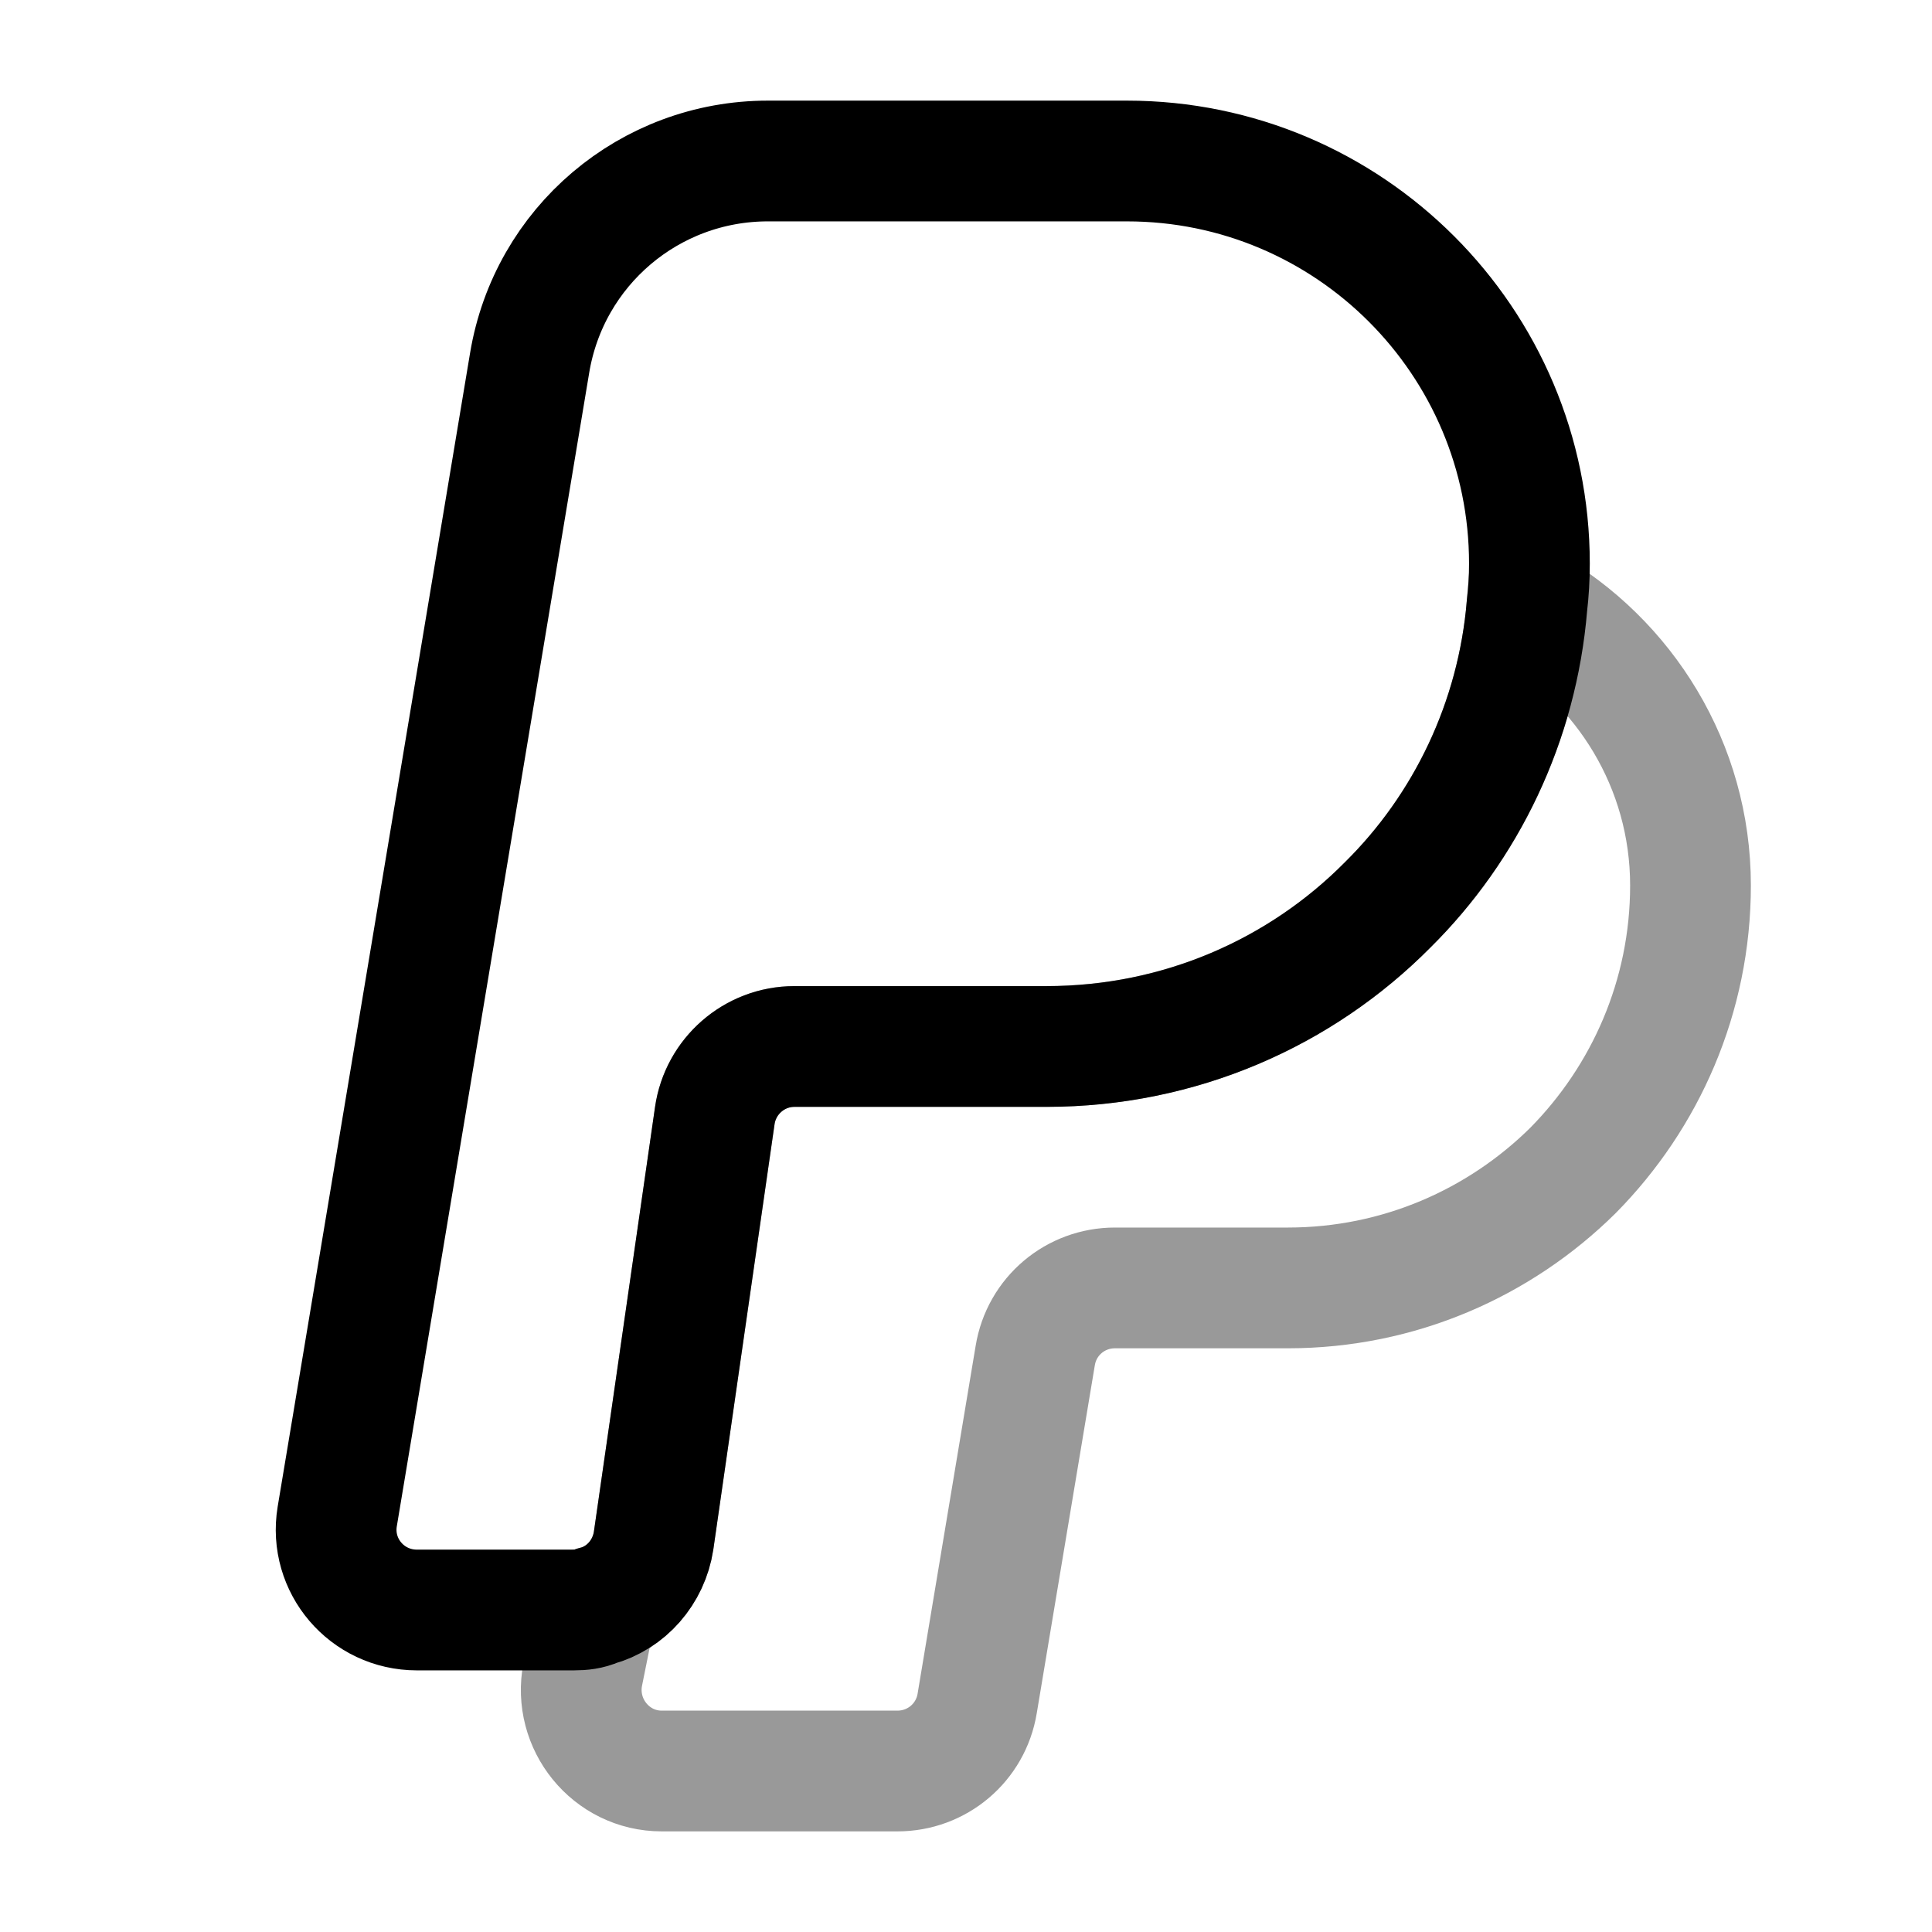
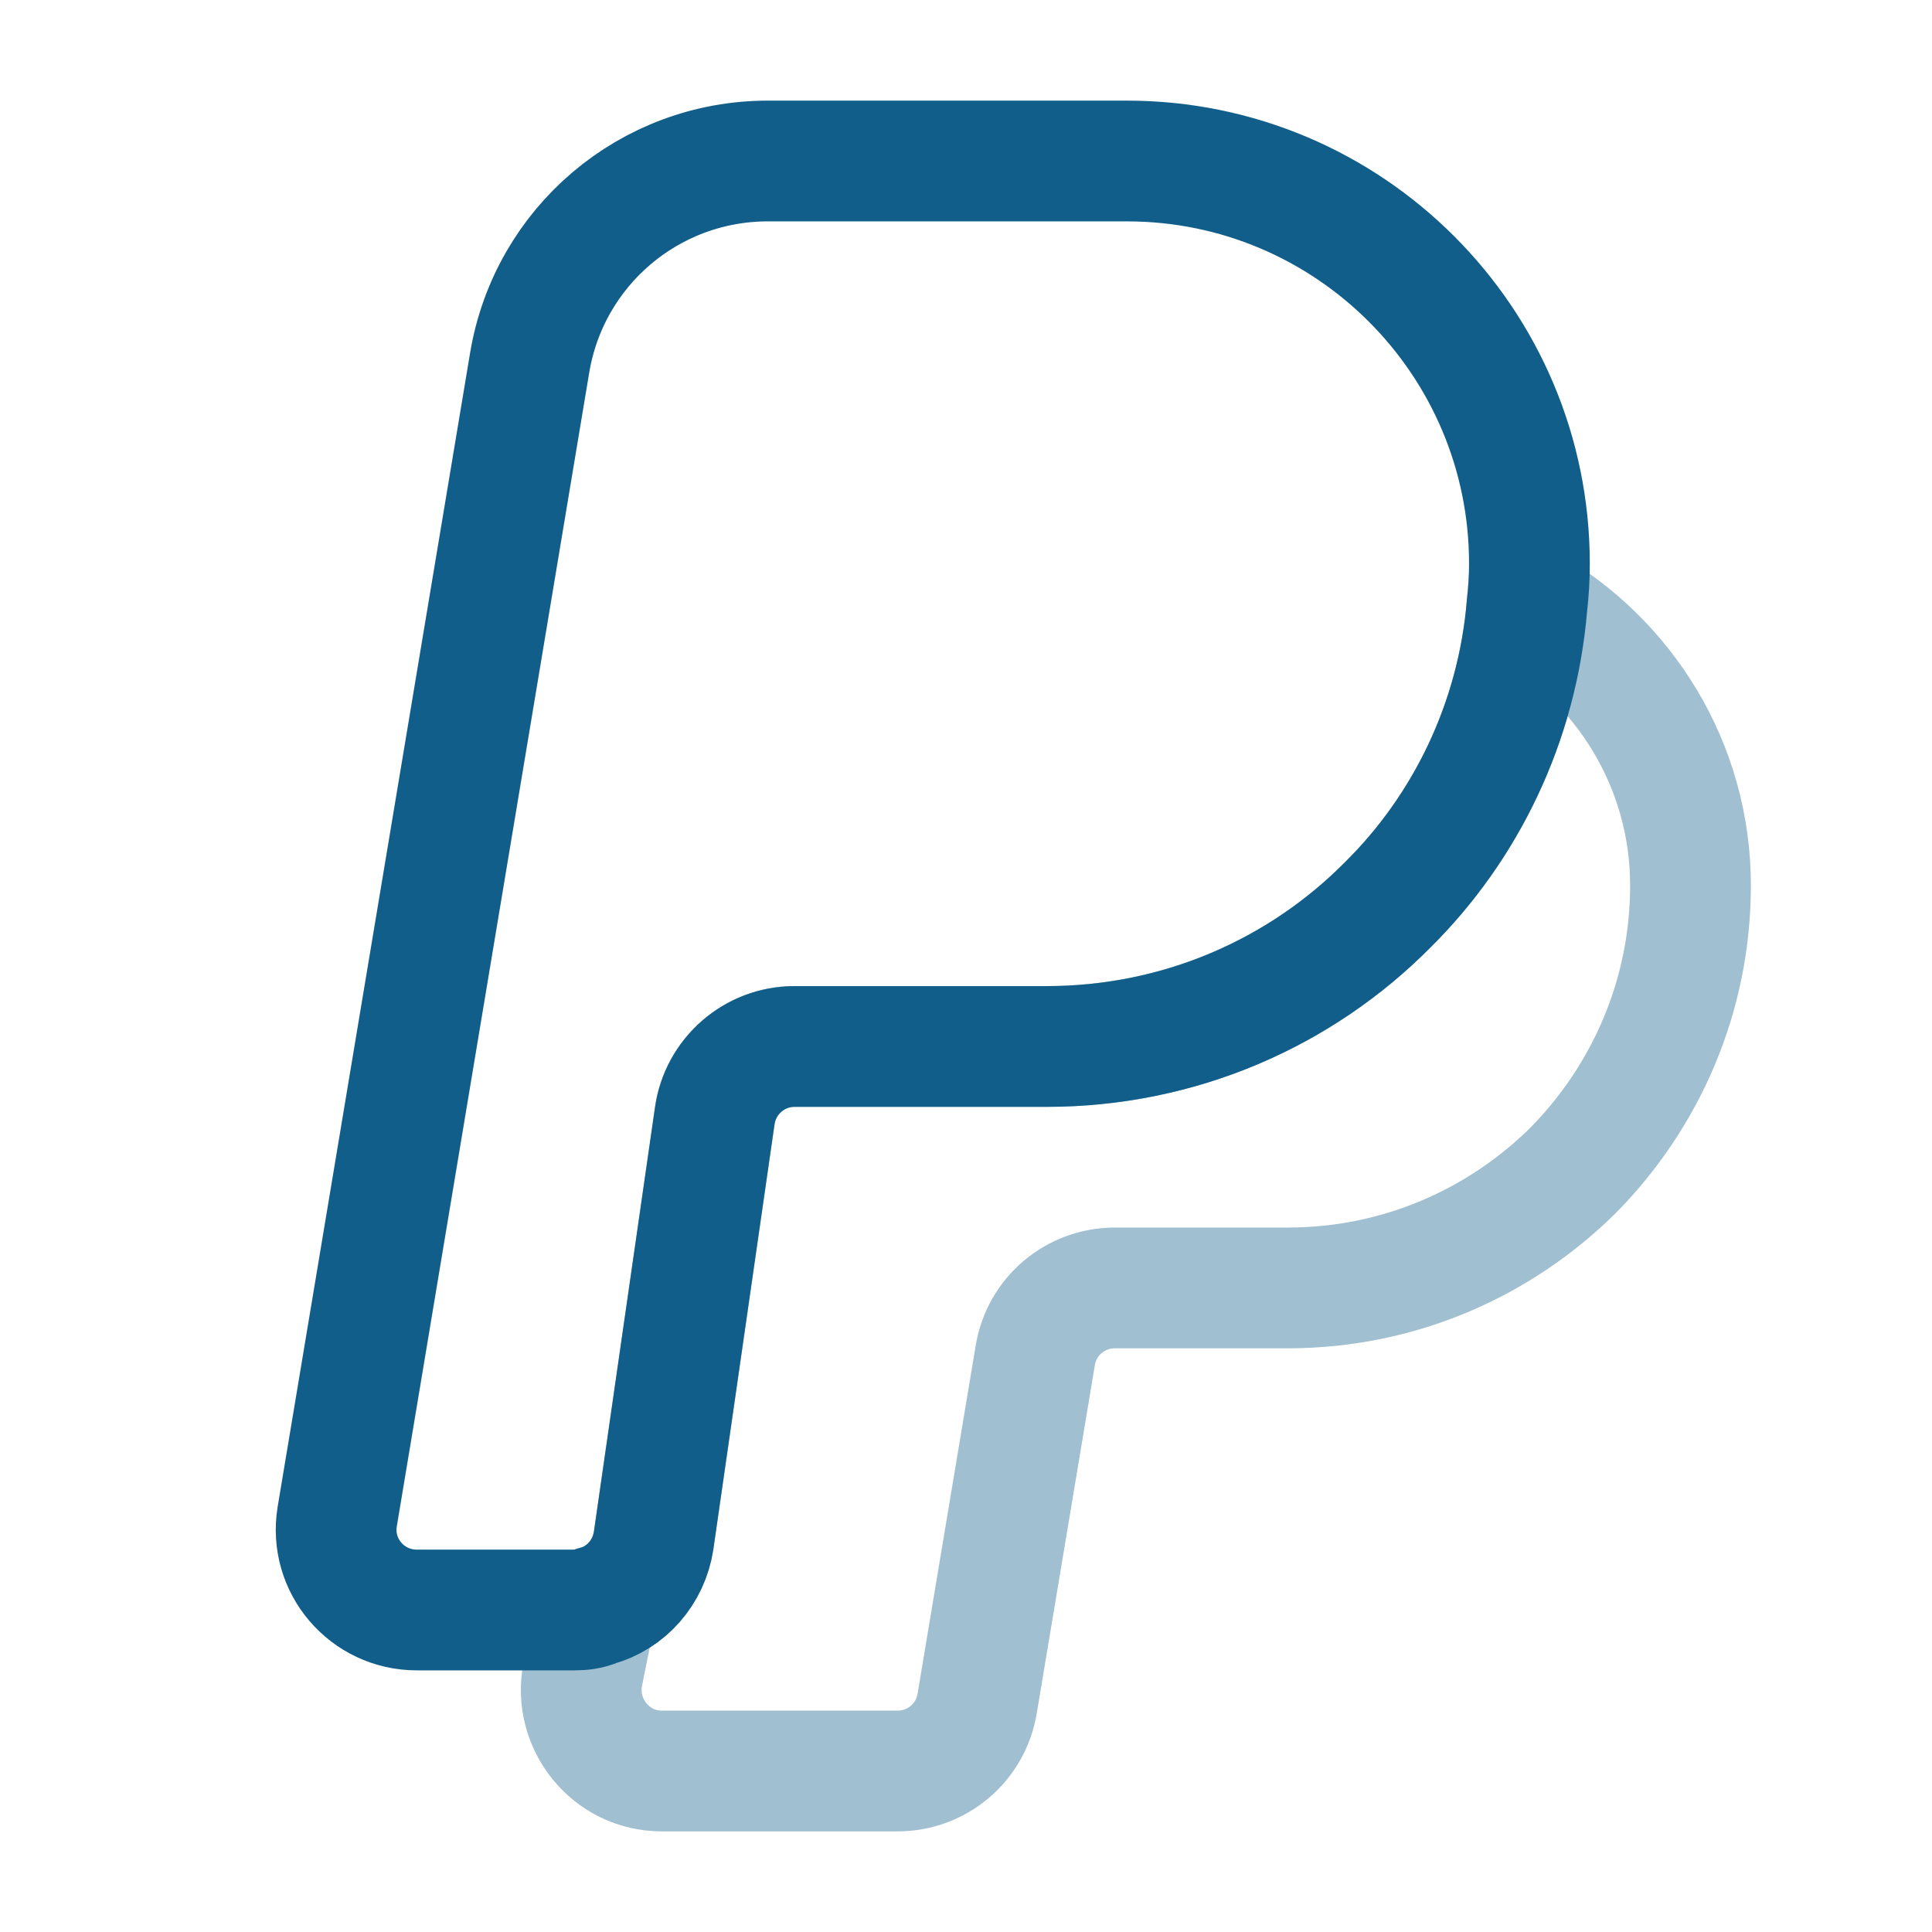
<svg xmlns="http://www.w3.org/2000/svg" width="24" height="24" viewBox="0 0 24 24" fill="none">
-   <path d="M18.999 7C18.999 7.18 18.989 7.35 18.969 7.52C18.849 8.97 18.209 10.28 17.239 11.24C16.159 12.33 14.659 13 12.999 13H9.869C9.369 13 8.949 13.37 8.879 13.86L8.119 19.14C8.059 19.53 7.779 19.85 7.409 19.95C7.319 19.99 7.229 20 7.129 20H5.179C4.559 20 4.089 19.45 4.189 18.84L6.579 4.51C6.819 3.06 8.069 2 9.539 2H13.999C16.759 2 18.999 4.24 18.999 7Z" stroke="black" stroke-width="1.5" stroke-miterlimit="10" />
-   <path opacity="0.4" d="M21 10.999C21 12.38 20.439 13.63 19.54 14.54C18.63 15.44 17.38 15.999 15.999 15.999H13.85C13.36 15.999 12.94 16.349 12.86 16.84L12.139 21.16C12.059 21.649 11.639 22 11.149 22H8.22C7.59 22 7.119 21.419 7.239 20.799L7.41 19.95C7.779 19.85 8.059 19.53 8.119 19.14L8.88 13.86C8.95 13.37 9.369 12.999 9.869 12.999H12.999C14.659 12.999 16.16 12.329 17.239 11.239C18.209 10.28 18.849 8.97 18.97 7.52C20.18 8.21 21 9.51 21 10.999Z" stroke="black" stroke-width="1.5" stroke-miterlimit="10" />
+   <path d="M18.999 7C18.999 7.18 18.989 7.35 18.969 7.52C18.849 8.97 18.209 10.28 17.239 11.24C16.159 12.33 14.659 13 12.999 13H9.869C9.369 13 8.949 13.37 8.879 13.86L8.119 19.14C8.059 19.53 7.779 19.85 7.409 19.95C7.319 19.99 7.229 20 7.129 20H5.179C4.559 20 4.089 19.45 4.189 18.84L6.579 4.51C6.819 3.06 8.069 2 9.539 2H13.999C16.759 2 18.999 4.24 18.999 7Z" stroke="#125E8A" stroke-width="1.5" stroke-miterlimit="10" />
+   <path opacity="0.4" d="M21 10.999C21 12.38 20.439 13.63 19.54 14.54C18.63 15.44 17.38 15.999 15.999 15.999H13.85C13.36 15.999 12.94 16.349 12.86 16.84L12.139 21.16C12.059 21.649 11.639 22 11.149 22H8.22C7.59 22 7.119 21.419 7.239 20.799L7.41 19.95C7.779 19.85 8.059 19.53 8.119 19.14L8.88 13.86C8.95 13.37 9.369 12.999 9.869 12.999H12.999C14.659 12.999 16.16 12.329 17.239 11.239C18.209 10.28 18.849 8.97 18.97 7.52C20.18 8.21 21 9.51 21 10.999Z" stroke="#125E8A" stroke-width="1.5" stroke-miterlimit="10" />
</svg>
